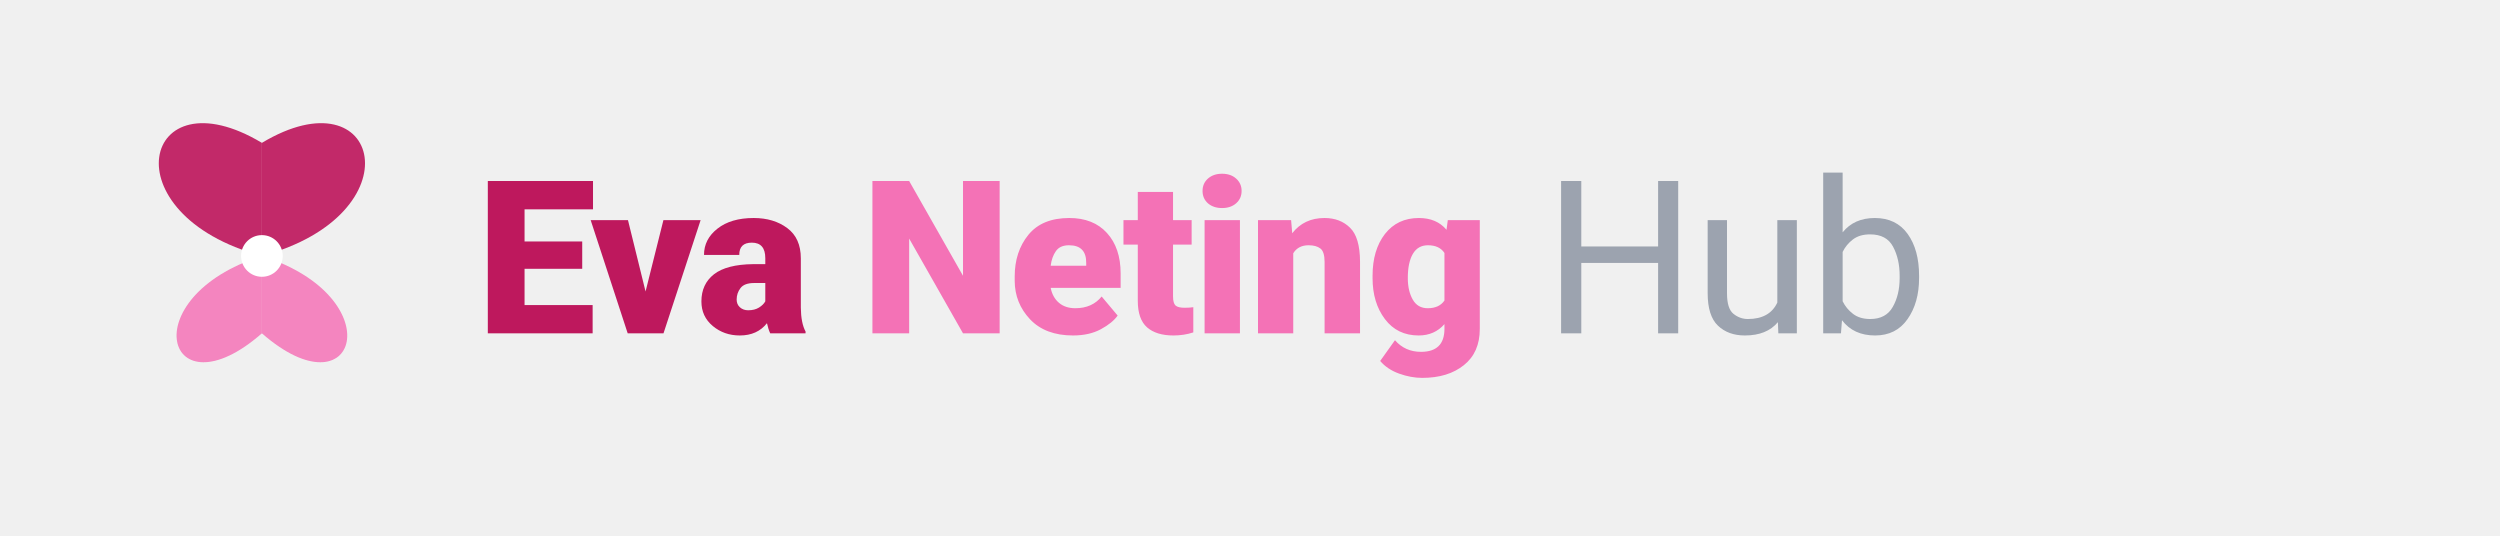
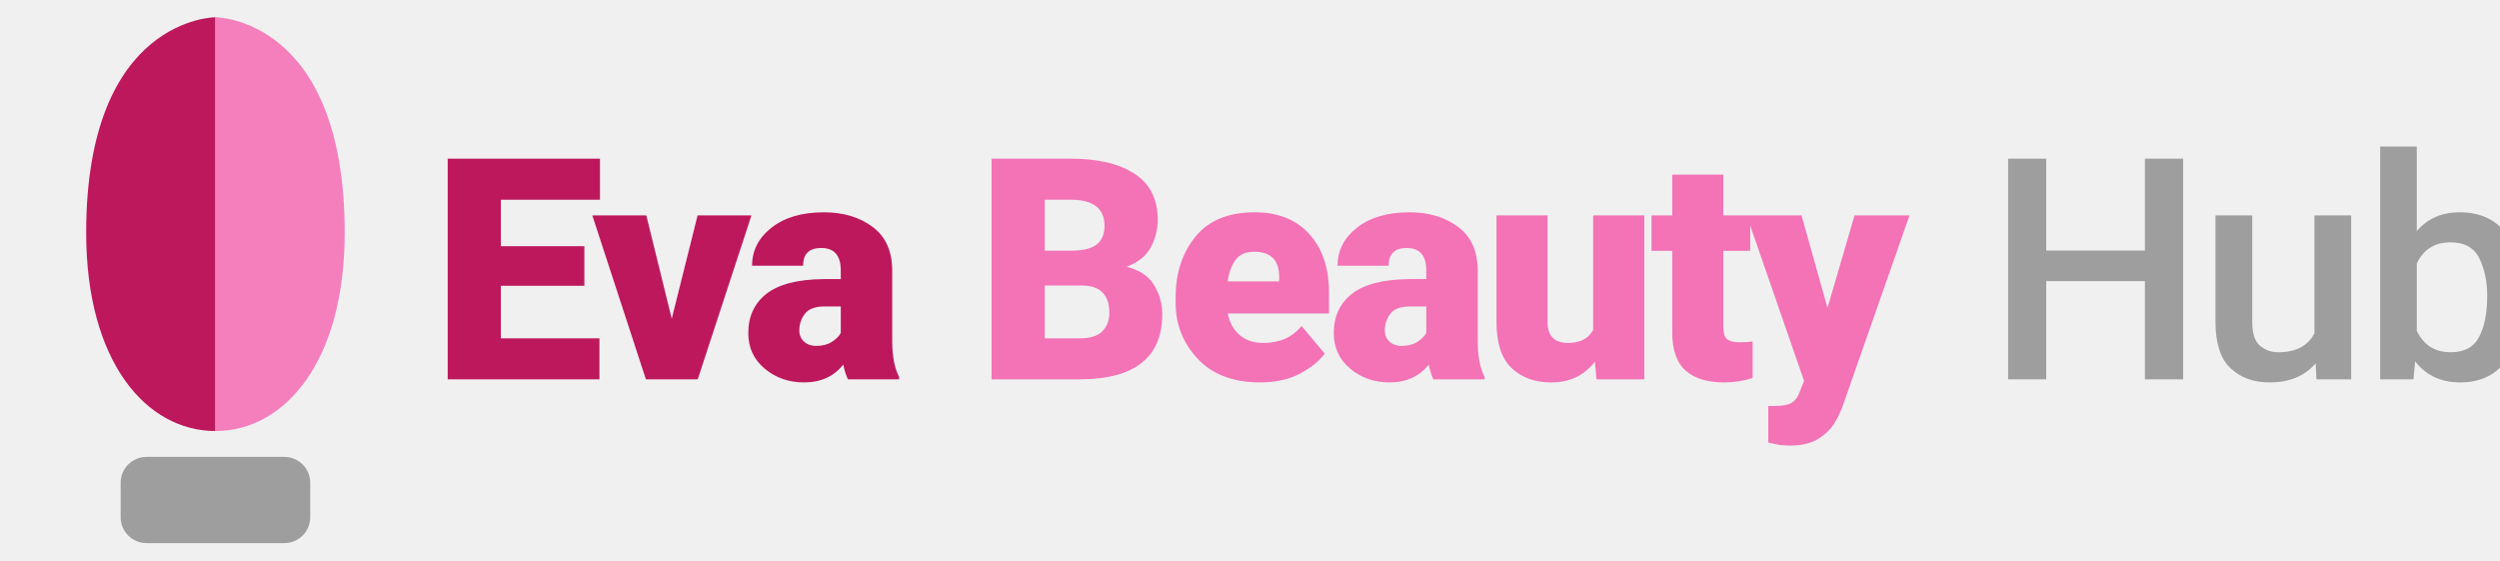
- <svg xmlns="http://www.w3.org/2000/svg" viewBox="0 0 420 90" width="100%" height="100%">
-   <g transform="translate(12, 10)">
-     <path d="M32,33 C6,26 12,2 32,14 Z" fill="#BE185D" opacity="0.92" />
-     <path d="M32,33 C58,26 52,2 32,14 Z" fill="#BE185D" opacity="0.92" />
-     <path d="M32,33 C10,40 16,60 32,46 Z" fill="#F472B6" opacity="0.85" />
-     <path d="M32,33 C54,40 48,60 32,46 Z" fill="#F472B6" opacity="0.85" />
-     <circle cx="32" cy="33" r="3.5" fill="#ffffff" />
-     <text x="68" y="46" font-family="'Segoe UI', Roboto, Helvetica, Arial, sans-serif" font-size="36" font-weight="800" fill="#BE185D" letter-spacing="-0.5">
-       Eva <tspan fill="#F472B6">Neting</tspan>
-       <tspan font-weight="400" fill="#9CA3AF">Hub</tspan>
+ <svg xmlns="http://www.w3.org/2000/svg" viewBox="0 0 290 65" width="100%" height="100%">
+   <g transform="translate(0, 2)">
+     <path d="M10,25 C10,0 25,0 25,0 L25,48 C17,48 10,40 10,25 Z" fill="#BE185D" />
+     <path d="M25,0 C25,0 40,0 40,25 C40,40 33,48 25,48 Z" fill="#F472B6" opacity="0.9" />
+     <rect x="14" y="51" width="22" height="10" rx="3" fill="#9E9E9E" />
+     <text x="50" y="42" font-family="'Segoe UI', Roboto, sans-serif" font-size="36" font-weight="900" fill="#BE185D" letter-spacing="-1">
+       Eva <tspan fill="#F472B6">Beauty</tspan>
+       <tspan font-weight="500" fill="#9E9E9E">Hub</tspan>
    </text>
  </g>
</svg>
